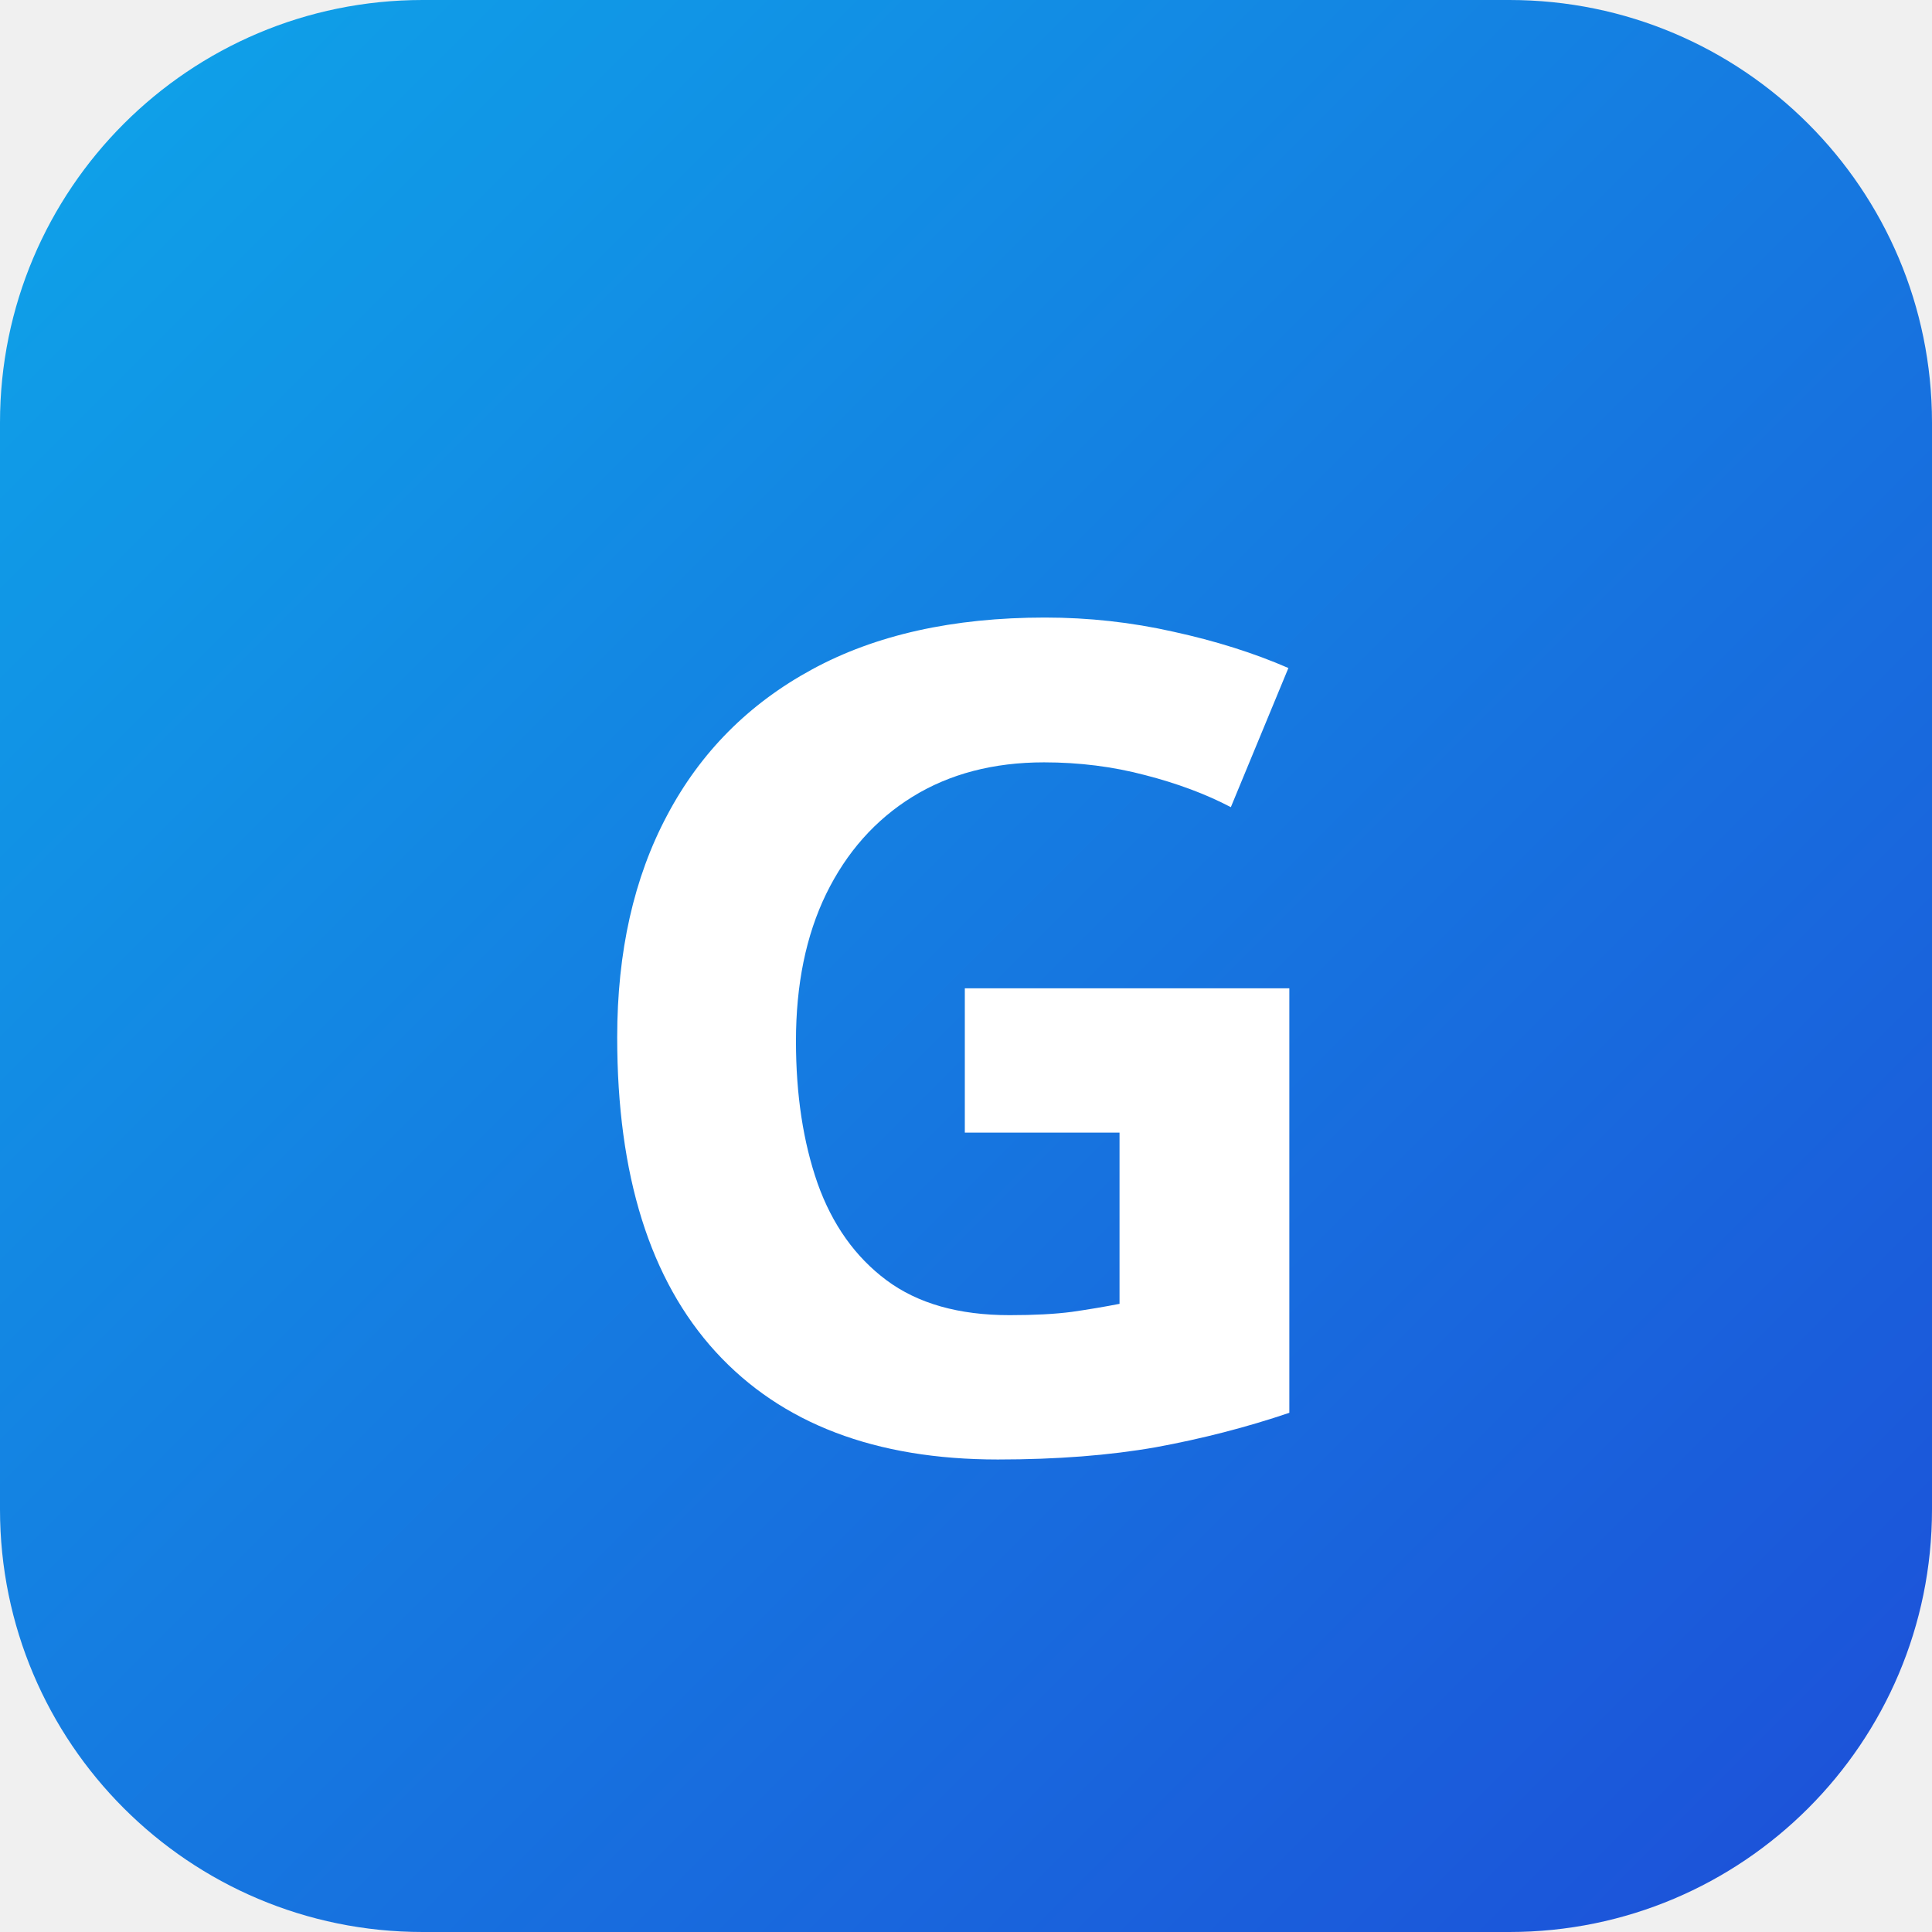
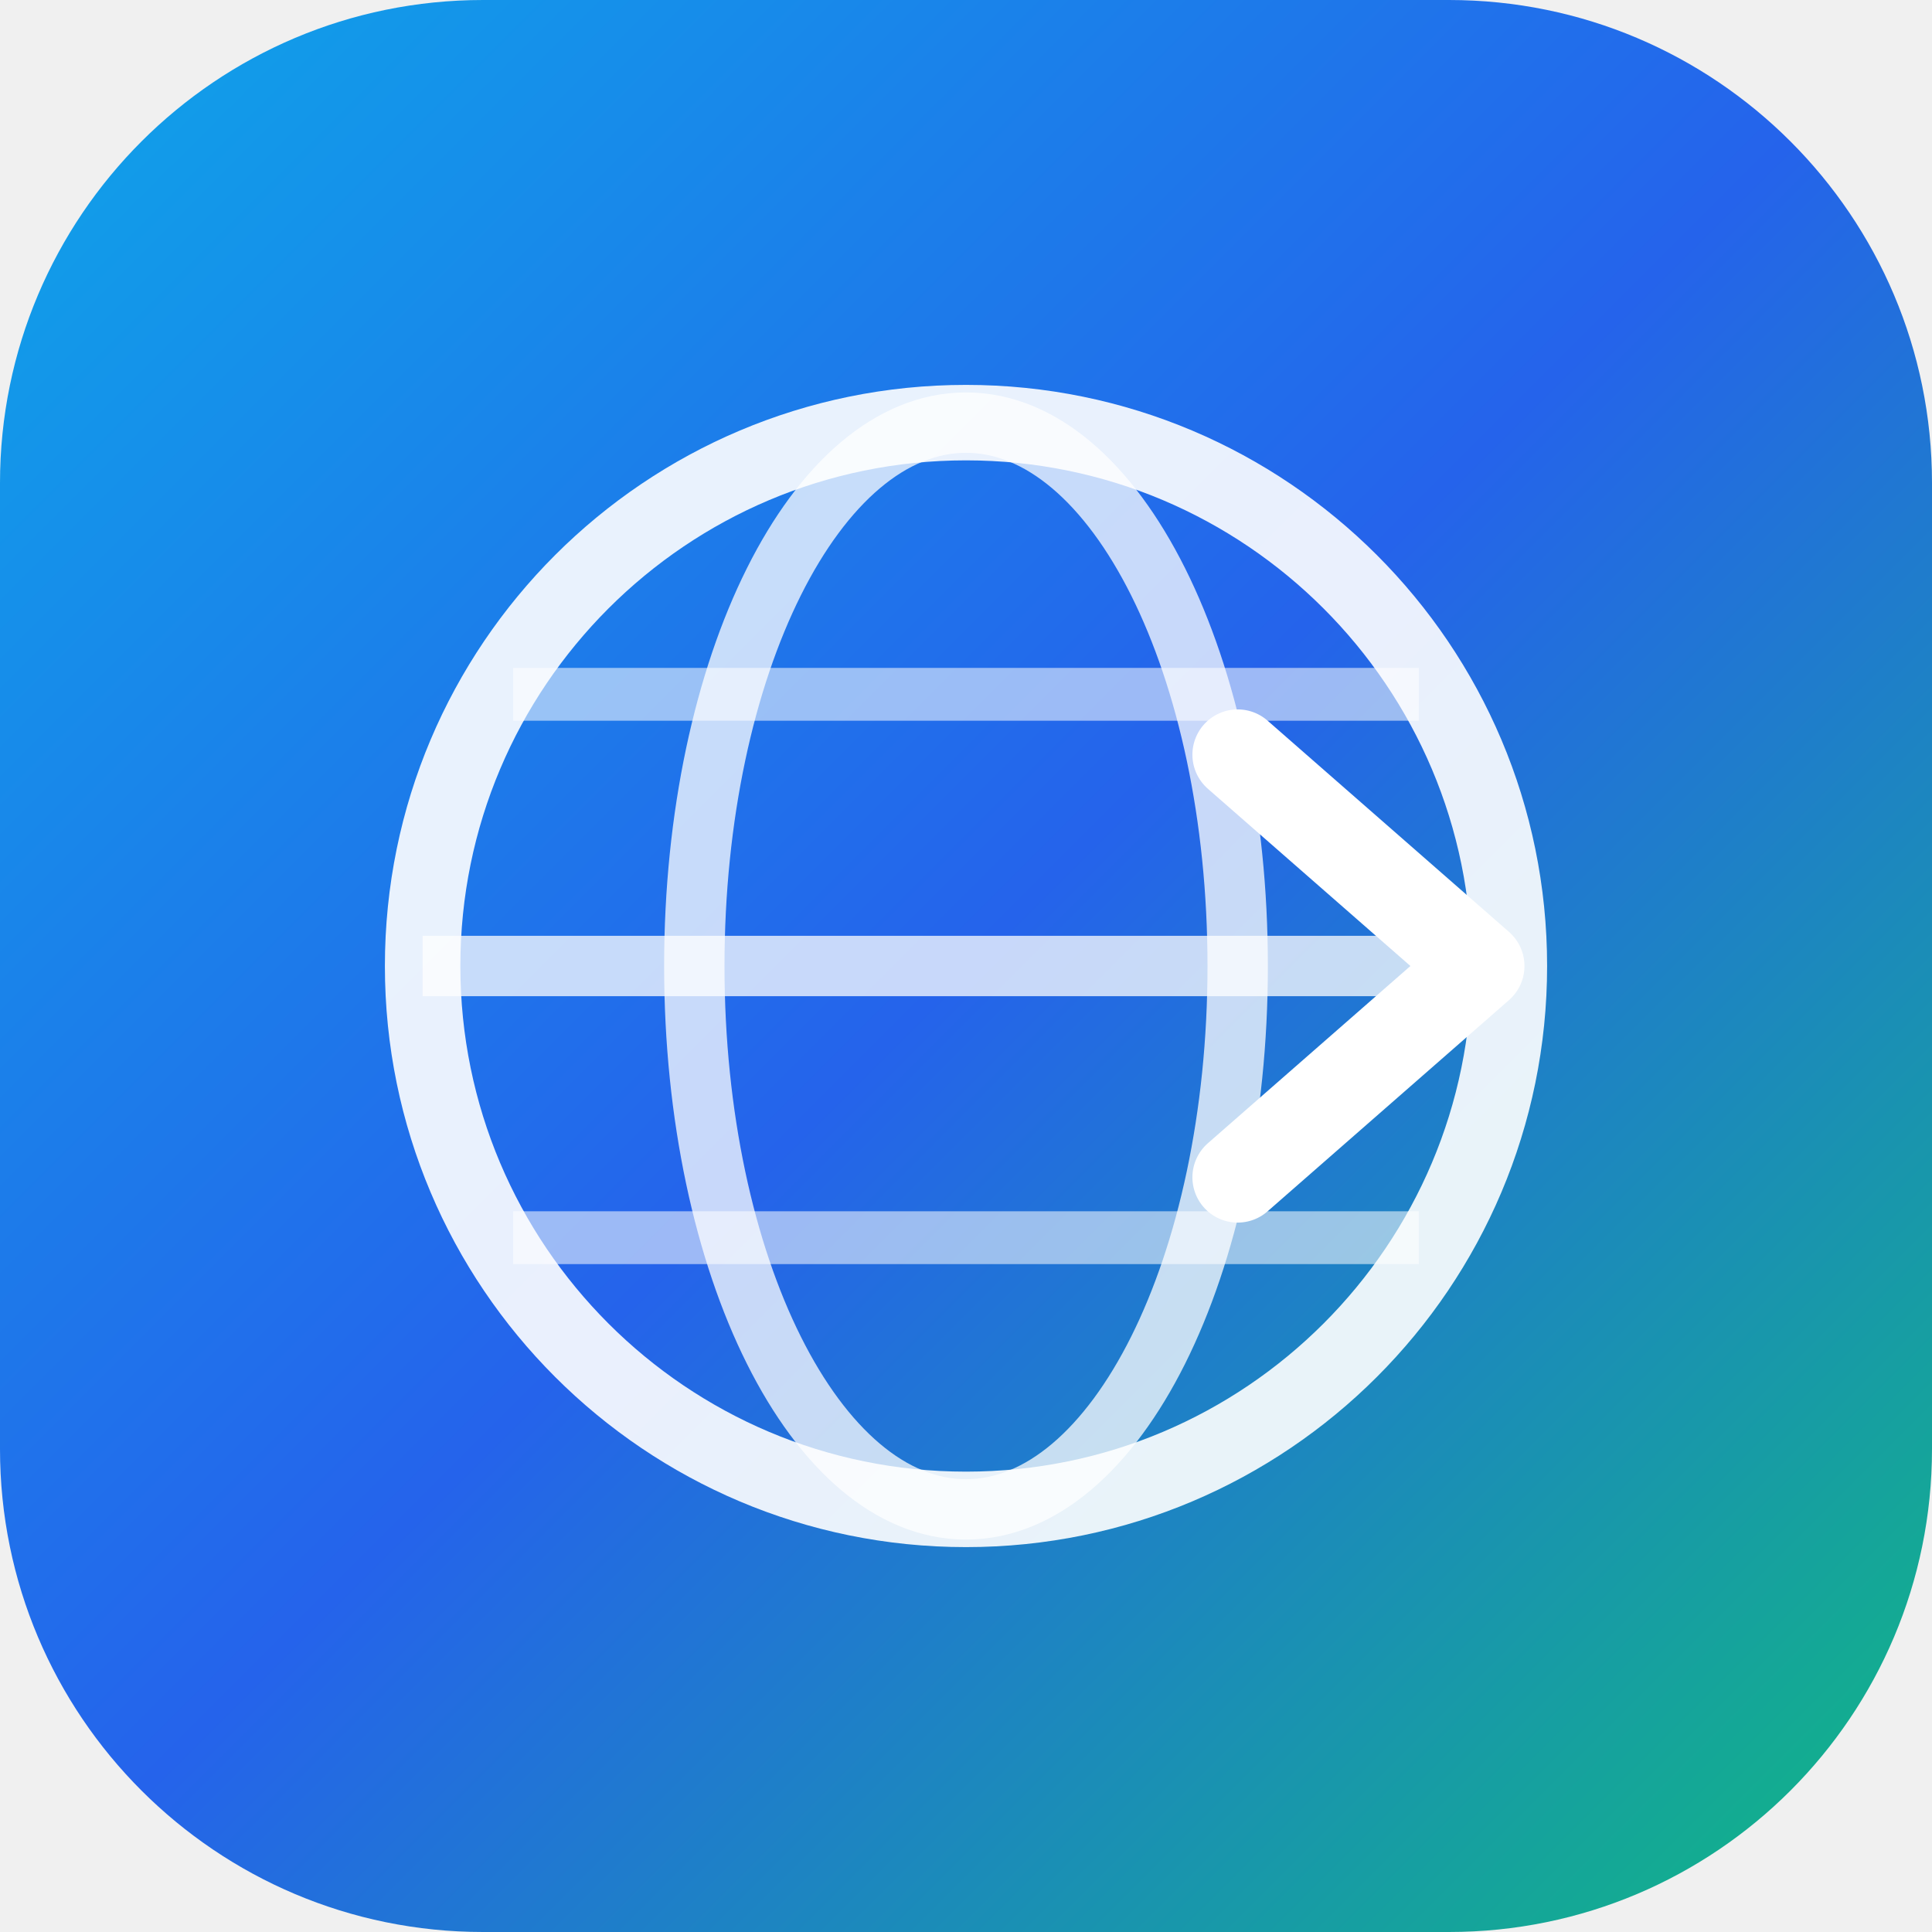
- <svg xmlns="http://www.w3.org/2000/svg" viewBox="0 0 64 64">
+ <svg xmlns="http://www.w3.org/2000/svg" viewBox="0 0 64 64" fill="none">
  <defs>
-     <linearGradient id="g" x1="0%" y1="0%" x2="100%" y2="100%">
+     <linearGradient id="gpsGrad" x1="0" y1="0" x2="64" y2="64" gradientUnits="userSpaceOnUse">
      <stop offset="0%" stop-color="#0ea5e9" />
-       <stop offset="100%" stop-color="#1d4ed8" />
+       <stop offset="50%" stop-color="#2563eb" />
+       <stop offset="100%" stop-color="#10b981" />
    </linearGradient>
  </defs>
-   <rect width="64" height="64" rx="14" fill="url(#g)" />
-   <text x="50%" y="54%" dominant-baseline="middle" text-anchor="middle" fill="#ffffff" font-family="system-ui, sans-serif" font-weight="800" font-size="38">G</text>
+   <rect width="64" height="64" rx="16" fill="url(#gpsGrad)" />
+   <circle cx="32" cy="32" r="18" stroke="#ffffff" stroke-width="2.5" stroke-opacity="0.9" />
+   <ellipse cx="32" cy="32" rx="9" ry="18" stroke="#ffffff" stroke-width="2" stroke-opacity="0.75" />
+   <path d="M14 32H50" stroke="#ffffff" stroke-width="2" stroke-opacity="0.75" />
+   <path d="M17 23H47" stroke="#ffffff" stroke-width="1.75" stroke-opacity="0.55" />
+   <path d="M17 41H47" stroke="#ffffff" stroke-width="1.75" stroke-opacity="0.55" />
+   <path d="M41 25L49 32L41 39" stroke="#ffffff" stroke-width="3" stroke-linecap="round" stroke-linejoin="round" />
</svg>
